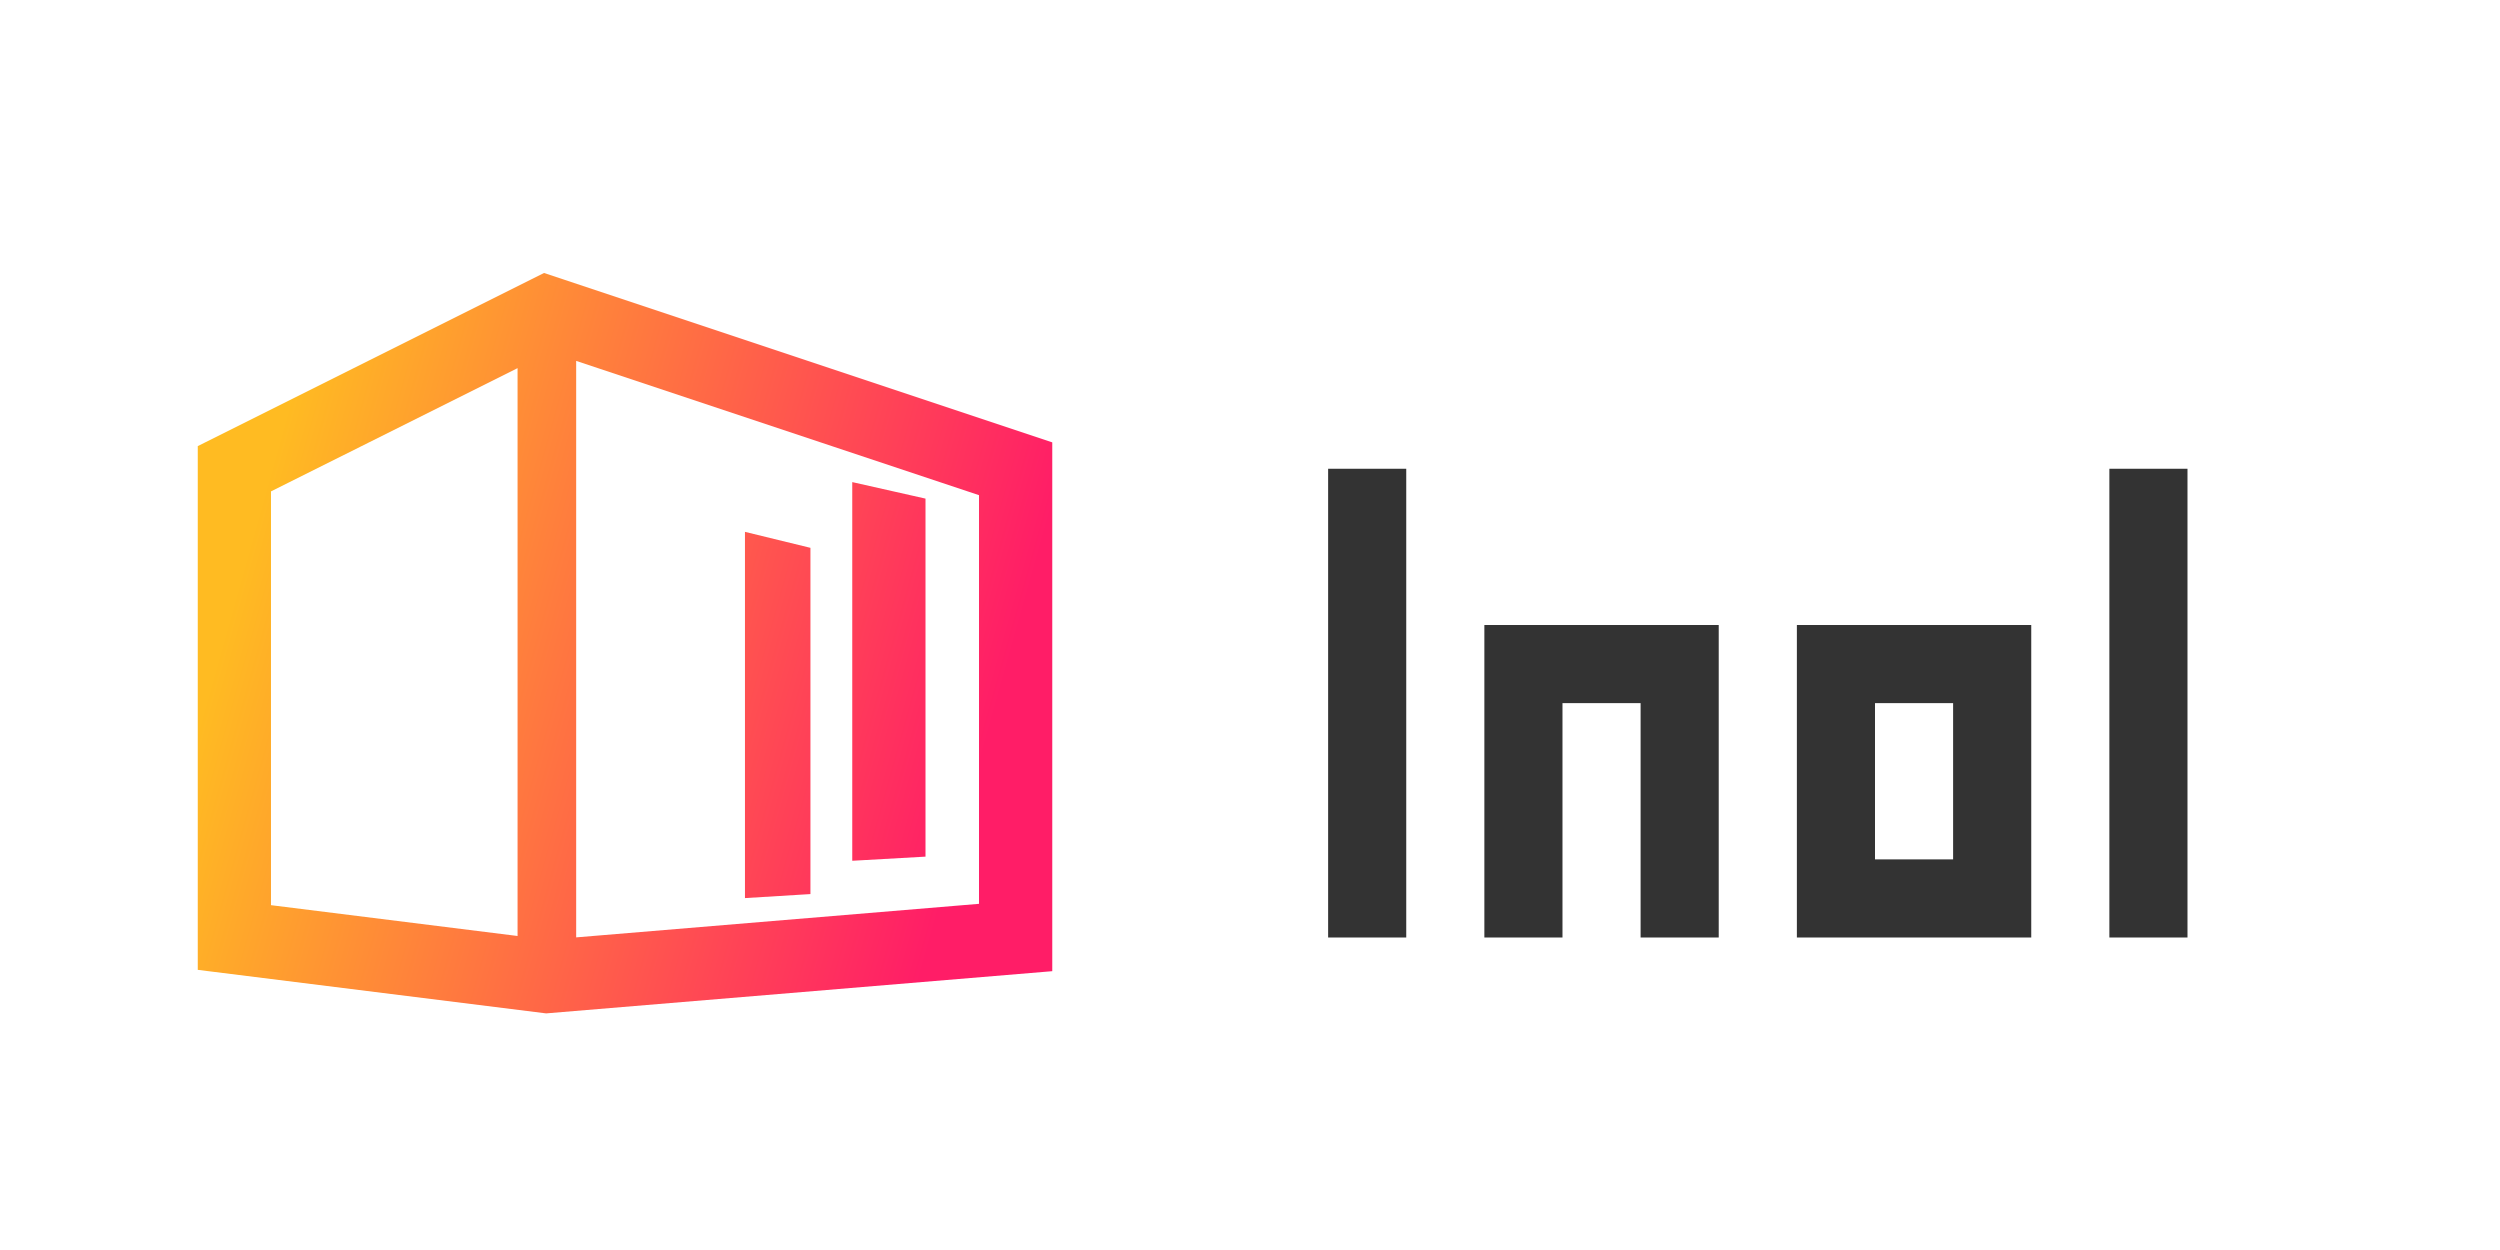
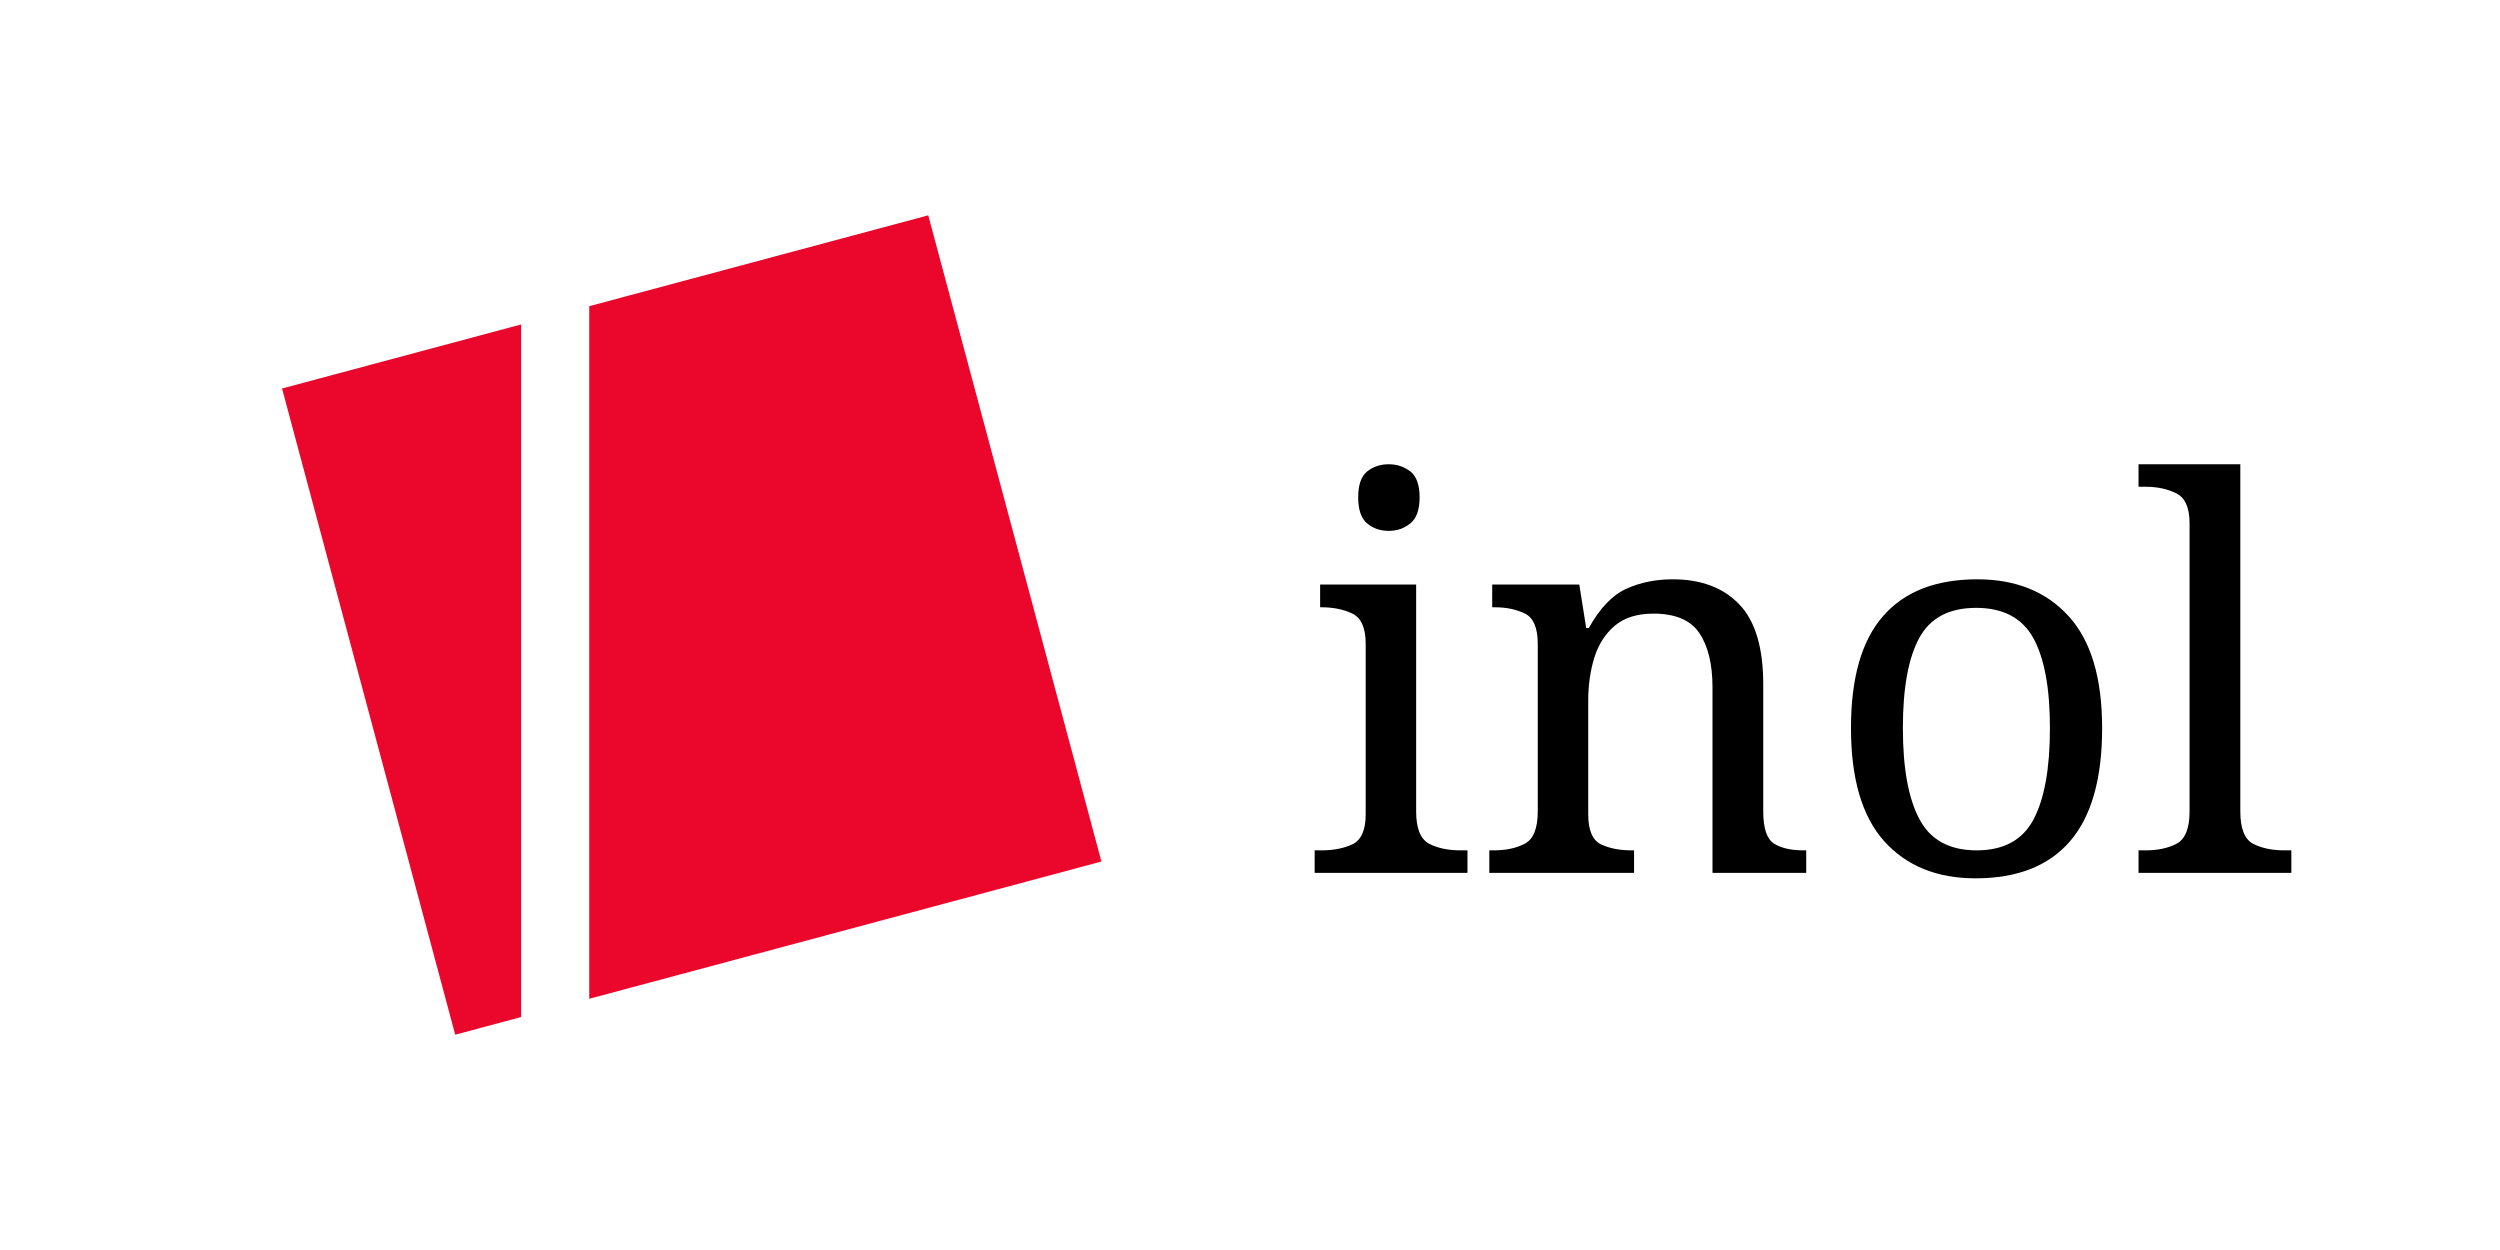
- <svg xmlns="http://www.w3.org/2000/svg" xmlns:xlink="http://www.w3.org/1999/xlink" width="512" height="256" viewBox="0 0 135.467 67.733" version="1.1" id="svg5">
-   <defs id="defs2">
-     <linearGradient xlink:href="#linearGradient1032" id="linearGradient1034" x1="51.754" y1="108.983" x2="202.305" y2="151.236" gradientUnits="userSpaceOnUse" gradientTransform="matrix(0.2645833,0,0,0.2645833,5.157e-4,-2.5615457e-4)" />
-     <linearGradient id="linearGradient1032">
-       <stop style="stop-color:#ffbb22;stop-opacity:1" offset="0" id="stop1028" />
-       <stop style="stop-color:#ff1d67;stop-opacity:1" offset="1" id="stop1030" />
-     </linearGradient>
-   </defs>
-   <path id="path3493-3" style="color:#000000;fill:url(#linearGradient1034);fill-opacity:1;stroke-width:1;-inkscape-stroke:none" d="m 29.481,14.791 -0.734,0.367 -18.031,9.015 V 52.553 l 18.877,2.359 27.426,-2.287 V 23.97 Z m 1.74,4.764 21.828,7.276 V 48.975 L 31.221,50.793 Z m -3.176,0.393 V 50.718 L 14.684,49.048 V 26.627 Z m 18.136,6.175 v 20.519 l 3.969,-0.224 V 27.018 Z m -5.814,2.696 v 19.845 l 3.548,-0.217 V 29.685 Z" />
-   <path style="fill:#333333;stroke:none;stroke-width:0.265px;stroke-linecap:butt;stroke-linejoin:miter;stroke-opacity:1" d="m 80.433,33.867 v 16.933 h 4.233 v -12.7 h 4.233 v 12.7 h 4.233 V 33.867 Z" id="path3522" />
-   <path id="path3590" style="fill:#333333;stroke:none;stroke-width:0.265px;stroke-linecap:butt;stroke-linejoin:miter;stroke-opacity:1" d="M 97.367,33.867 V 50.8 H 110.067 V 33.867 Z M 101.6,38.1 h 4.233 v 8.467 H 101.6 Z" />
-   <path style="fill:#333333;stroke:none;stroke-width:0.265px;stroke-linecap:butt;stroke-linejoin:miter;stroke-opacity:1" d="m 71.967,25.4 v 25.4 h 4.233 v -25.4 z" id="path493" />
-   <path style="fill:#333333;stroke:none;stroke-width:0.265px;stroke-linecap:butt;stroke-linejoin:miter;stroke-opacity:1" d="m 114.3,25.4 v 25.4 h 4.233 V 25.4 Z" id="path641" />
+ <svg xmlns="http://www.w3.org/2000/svg" width="512" height="256" version="1.1" viewBox="0 0 135.47 67.733">
+   <path d="m50.3 11.667-18.37 4.923v37.531l27.754-7.438zm-22.063 5.913-12.954 3.471 9.384 35.017 3.57-0.958z" fill="#eb062c" />
+   <text x="70.568" y="47.297" fill="#000000" font-family="serif" font-size="29.144px" stroke-width=".729" style="line-height:1.25" xml:space="preserve">
+     <tspan x="70.568" y="47.297" font-family="serif" stroke-width=".729">inol</tspan>
+   </text>
</svg>
